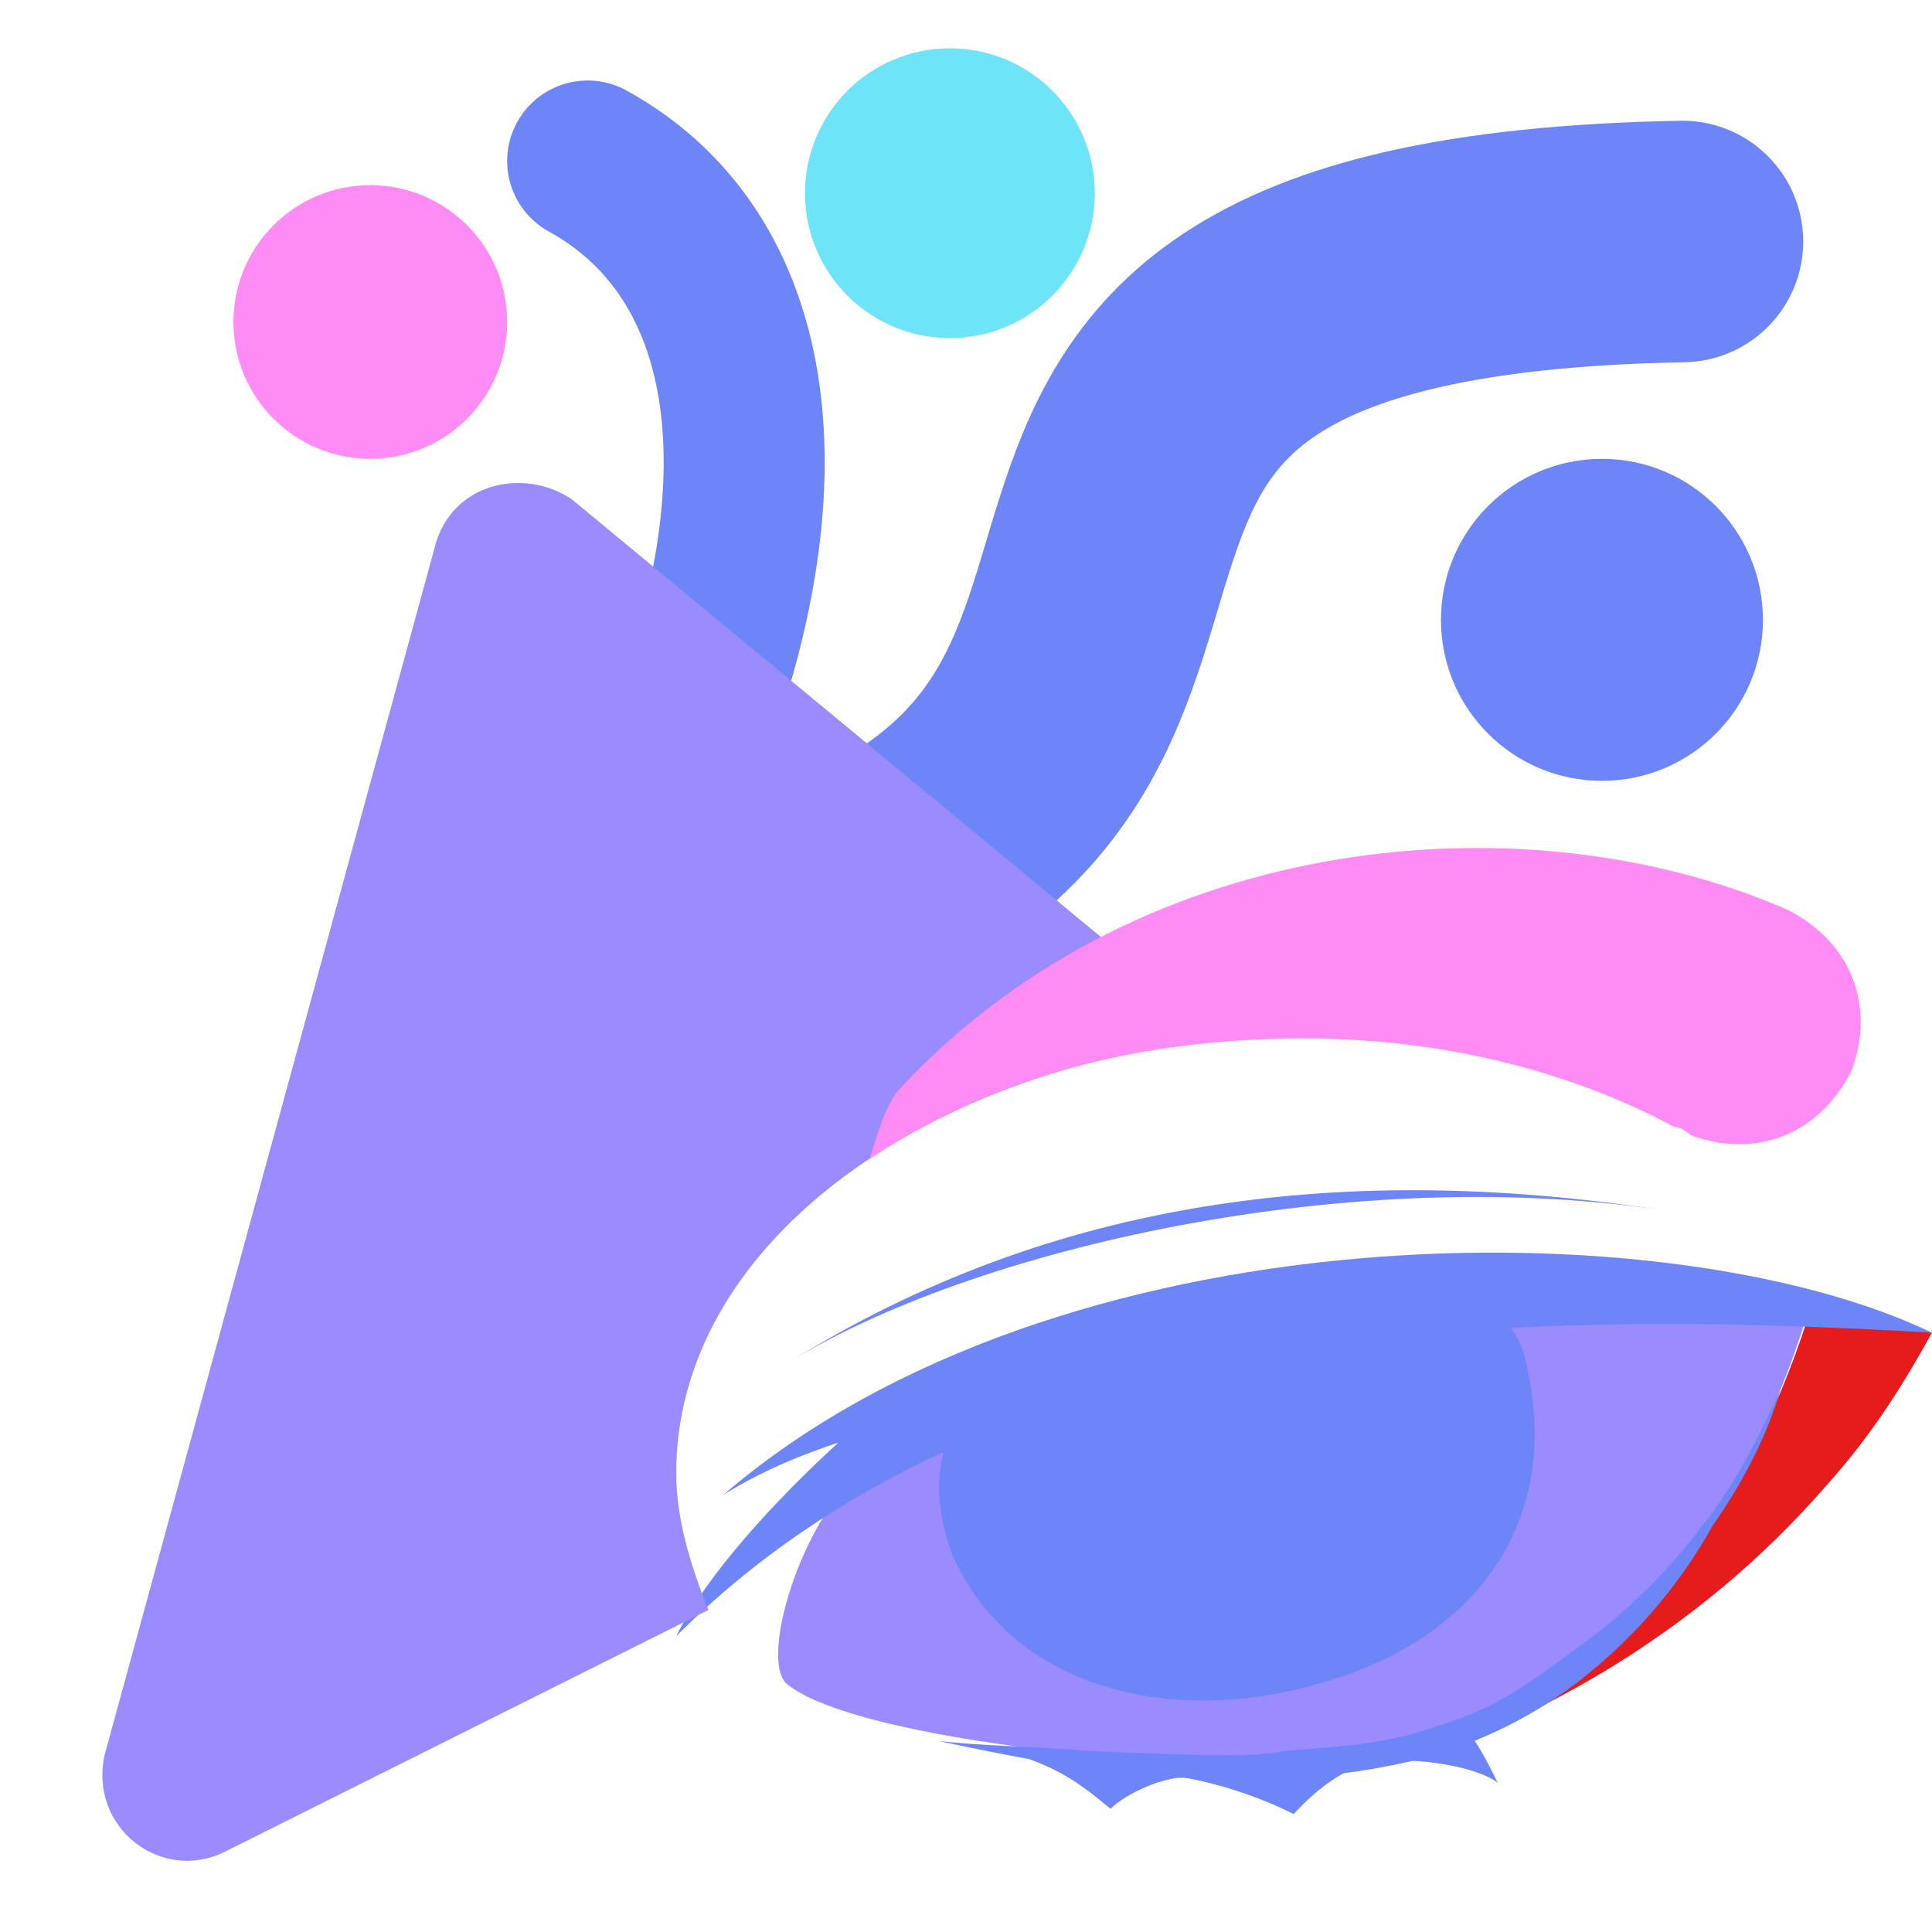
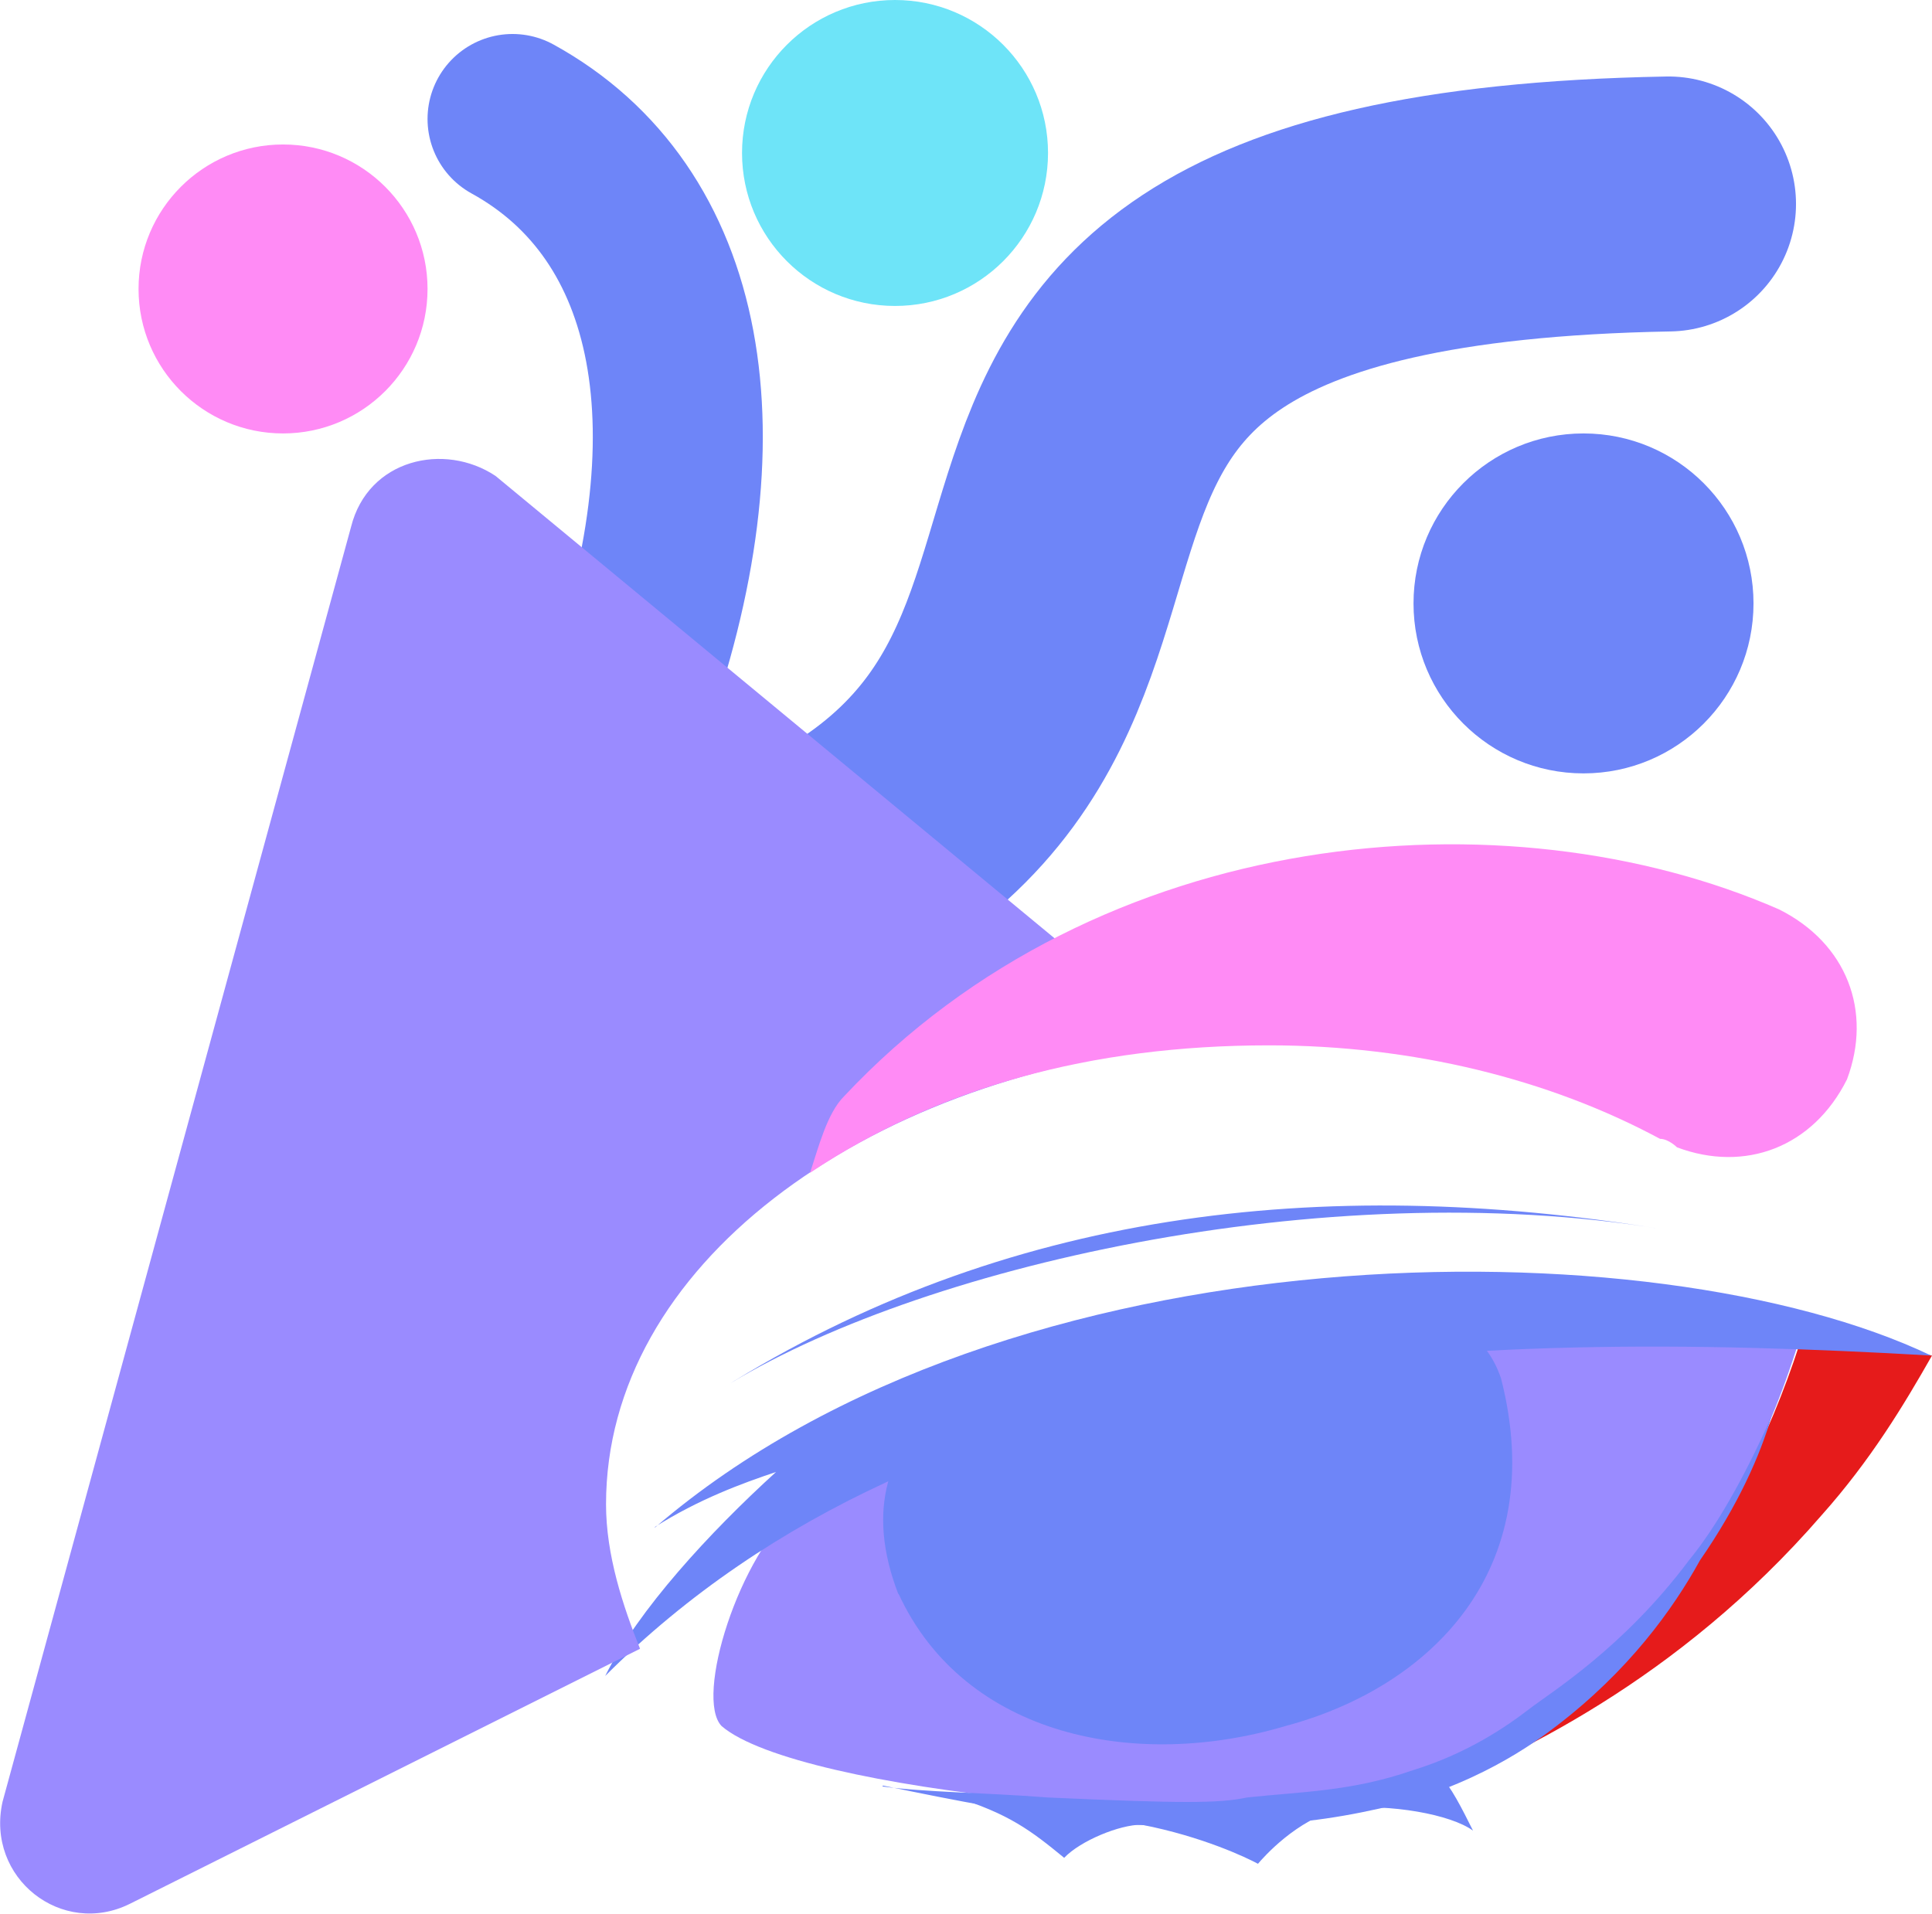
- <svg xmlns="http://www.w3.org/2000/svg" version="1.1" id="a" x="0px" y="0px" viewBox="0 0 24 24" style="enable-background:new 0 0 24 24;" xml:space="preserve">
-   <style type="text/css">
- 	.st0{fill:none;stroke:#6E85F8;stroke-width:3;stroke-linecap:round;stroke-miterlimit:10;}
- 	.st1{fill:none;stroke:#6E85F8;stroke-width:2;stroke-linecap:round;stroke-linejoin:round;}
- 	.st2{fill:#FF8BF5;}
- 	.st3{fill:#6EE4F8;}
- 	.st4{fill:#6E85F8;}
- 	.st5{fill:#E61B1B;}
- 	.st6{fill:#9A8BFF;}
- </style>
-   <path class="st0" d="M8.9,11.6c8.2-2,1-8.4,12-8.6" />
-   <path class="st1" d="M8.6,9c1.2-3.3,0.7-5.9-1.3-7" />
-   <circle class="st2" cx="4.6" cy="4" r="1.7" />
-   <circle class="st3" cx="11.8" cy="2.4" r="1.8" />
-   <circle class="st4" cx="19.9" cy="7.7" r="2" />
-   <g transform="translate(8.4 10.9) scale(0.65 0.65)">
-     <path class="st5" d="M21.8,8.3c-0.1,0.1-0.1,0.1-0.2,0.2c-1.1,3.4-3.2,6.3-6.6,7.7l-0.4,0.5c1.8-0.7,4.8-2.1,7.4-5.1   c0.9-1,1.5-2,2-2.9L21.8,8.3L21.8,8.3z" />
-     <path class="st6" d="M3.5,11.4c-1.1,0.9-1.9,3.5-1.4,4c1.4,1.2,9.2,1.9,11.5,1.3c4.3-1.2,6.8-4.4,8-8.3C16.1,7.1,7.1,8.4,3.5,11.4   L3.5,11.4z" />
-     <path class="st4" d="M15.1,16.3c0.2,0.2,0.4,0.6,0.6,1c-0.4-0.3-1.5-0.5-2.4-0.4c-0.8,0.2-1.4,0.9-1.5,1c-0.2-0.1-1-0.5-2.1-0.7   c-0.4,0-1.1,0.3-1.4,0.6c-0.6-0.5-1-0.8-2-1.1l0.6,0.1l2,0.3l1.7,0l1.9-0.2L15.1,16.3L15.1,16.3z" />
-     <path class="st4" d="M5.3,13c1.2,2.6,4.3,3.2,7,2.4c2.6-0.7,4.8-2.8,3.9-6.3c-0.6-1.8-3.4-1.7-6-1.2C7,8.5,4.1,9.9,5.3,13L5.3,13z" />
-     <path class="st4" d="M5,16.5c0.8,0.1,1.8,0.1,3,0.2c2.4,0.1,3.1,0.1,3.6,0c1-0.1,1.9-0.1,3-0.5c1-0.3,1.7-0.8,2.1-1.1   c0.4-0.3,1.7-1.1,2.9-2.7c0.5-0.6,1-1.5,1.5-2.6c-0.2,0.7-0.6,1.6-1.3,2.6c-0.5,0.9-1.3,2-2.6,3c-0.4,0.3-1.5,1.1-3.2,1.5   c-0.9,0.2-1.7,0.3-2.5,0.3c-0.3,0-1.4,0.1-3.1-0.1C7.5,17,6.4,16.8,5,16.5L5,16.5z" />
+ <svg xmlns="http://www.w3.org/2000/svg" id="a" viewBox="0 0 22.73 22.52">
+   <path d="M7.63,11c8.2-2,1-8.4,12-8.6" fill="none" stroke="#6e85f8" stroke-linecap="round" stroke-miterlimit="10" stroke-width="3" />
+   <path d="M7.33,8.4c1.2-3.3,.7-5.9-1.3-7" fill="none" stroke="#6e85f8" stroke-linecap="round" stroke-linejoin="round" stroke-width="2" />
+   <circle cx="3.33" cy="3.4" r="1.7" fill="#ff8bf5" />
+   <circle cx="10.53" cy="1.8" r="1.8" fill="#6ee4f8" />
+   <circle cx="18.63" cy="7.1" r="2" fill="#6e85f8" />
+   <g>
+     <path d="M21.3,15.69q-.07,.07-.13,.13c-.72,2.21-2.08,4.09-4.29,5.01l-.26,.32c1.17-.46,3.12-1.37,4.81-3.32,.58-.65,.97-1.3,1.3-1.88l-1.43-.26h0Z" fill="#e61b1b" />
+     <path d="M9.4,17.71c-.71,.58-1.23,2.27-.91,2.6,.91,.78,5.98,1.23,7.48,.84,2.8-.78,4.42-2.86,5.2-5.39-3.57-.84-9.42,0-11.76,1.95h0Z" fill="#9a8bff" />
+     <path d="M16.94,20.89c.13,.13,.26,.39,.39,.65-.26-.19-.97-.32-1.56-.26-.52,.13-.91,.58-.97,.65-.13-.07-.65-.32-1.37-.46-.26,0-.72,.19-.91,.39-.39-.32-.65-.52-1.3-.72l.39,.07,1.3,.19h1.1l1.23-.13,1.69-.39h0Z" fill="#6e85f8" />
+     <path d="M10.57,18.75c.78,1.69,2.8,2.08,4.55,1.56,1.69-.45,3.12-1.82,2.54-4.09-.39-1.17-2.21-1.1-3.9-.78-2.08,.39-3.97,1.3-3.19,3.32h0Z" fill="#6e85f8" />
+     <path d="M10.38,21.02c.52,.07,1.17,.07,1.95,.13,1.56,.07,2.02,.07,2.34,0,.65-.07,1.23-.07,1.95-.32,.65-.2,1.11-.52,1.37-.72s1.11-.72,1.88-1.75c.32-.39,.65-.97,.97-1.69-.13,.45-.39,1.04-.84,1.69-.32,.58-.84,1.3-1.69,1.95-.26,.2-.97,.72-2.08,.97-.58,.13-1.1,.19-1.62,.19-.2,0-.91,.07-2.01-.07-.59-.07-1.3-.2-2.21-.39h0Z" fill="#6e85f8" />
    <g>
-       <path class="st4" d="M0.9,11.8C7.3,6.3,19,6.3,24,8.7C15.5,8.2,6,8.5,0,14.5c0.6-1.2,1.9-2.6,3.1-3.7C2.5,11,1.7,11.3,0.9,11.8z" />
-       <path class="st4" d="M19.1,6.4c-6.2-1-11.9-0.3-17,2.9C5.6,7.1,13,5.4,19.1,6.4z" />
+       <path d="M7.71,17.97c4.16-3.57,11.76-3.57,15.01-2.02-5.52-.32-11.7-.13-15.6,3.77,.39-.78,1.23-1.69,2.01-2.4-.39,.13-.91,.32-1.43,.65Z" fill="#6e85f8" />
+       <path d="M19.54,14.46c-4.03-.65-7.73-.2-11.05,1.88,2.27-1.43,7.08-2.53,11.05-1.88Z" fill="#6e85f8" />
    </g>
  </g>
-   <path class="st6" d="M8.4,18.3c0-2.8,3-5,6.8-5.4L7.1,6.2C6.5,5.8,5.6,6,5.4,6.8l-4.1,15C1.1,22.7,2,23.4,2.8,23l6-3  C8.6,19.5,8.4,18.9,8.4,18.3z" />
-   <path class="st2" d="M16.2,12.9c1.7,0,3.3,0.4,4.6,1.1c0.1,0,0.2,0.1,0.2,0.1c0.8,0.3,1.6,0,2-0.8c0.3-0.8,0-1.6-0.8-2  c-3.2-1.4-8-1-11,2.2c-0.2,0.2-0.3,0.6-0.4,0.9C12.3,13.4,14.1,12.9,16.2,12.9z" />
+   <path d="M7.13,17.7c0-2.8,3-5,6.8-5.4L5.83,5.6c-.6-.4-1.5-.2-1.7,.6L.03,21.2c-.2,.9,.7,1.6,1.5,1.2l6-3c-.2-.5-.4-1.1-.4-1.7Z" fill="#9a8bff" />
+   <path d="M14.93,12.3c1.7,0,3.3,.4,4.6,1.1,.1,0,.2,.1,.2,.1,.8,.3,1.6,0,2-.8,.3-.8,0-1.6-.8-2-3.2-1.4-8-1-11,2.2-.2,.2-.3,.6-.4,.9,1.5-1,3.3-1.5,5.4-1.5Z" fill="#ff8bf5" />
</svg>
